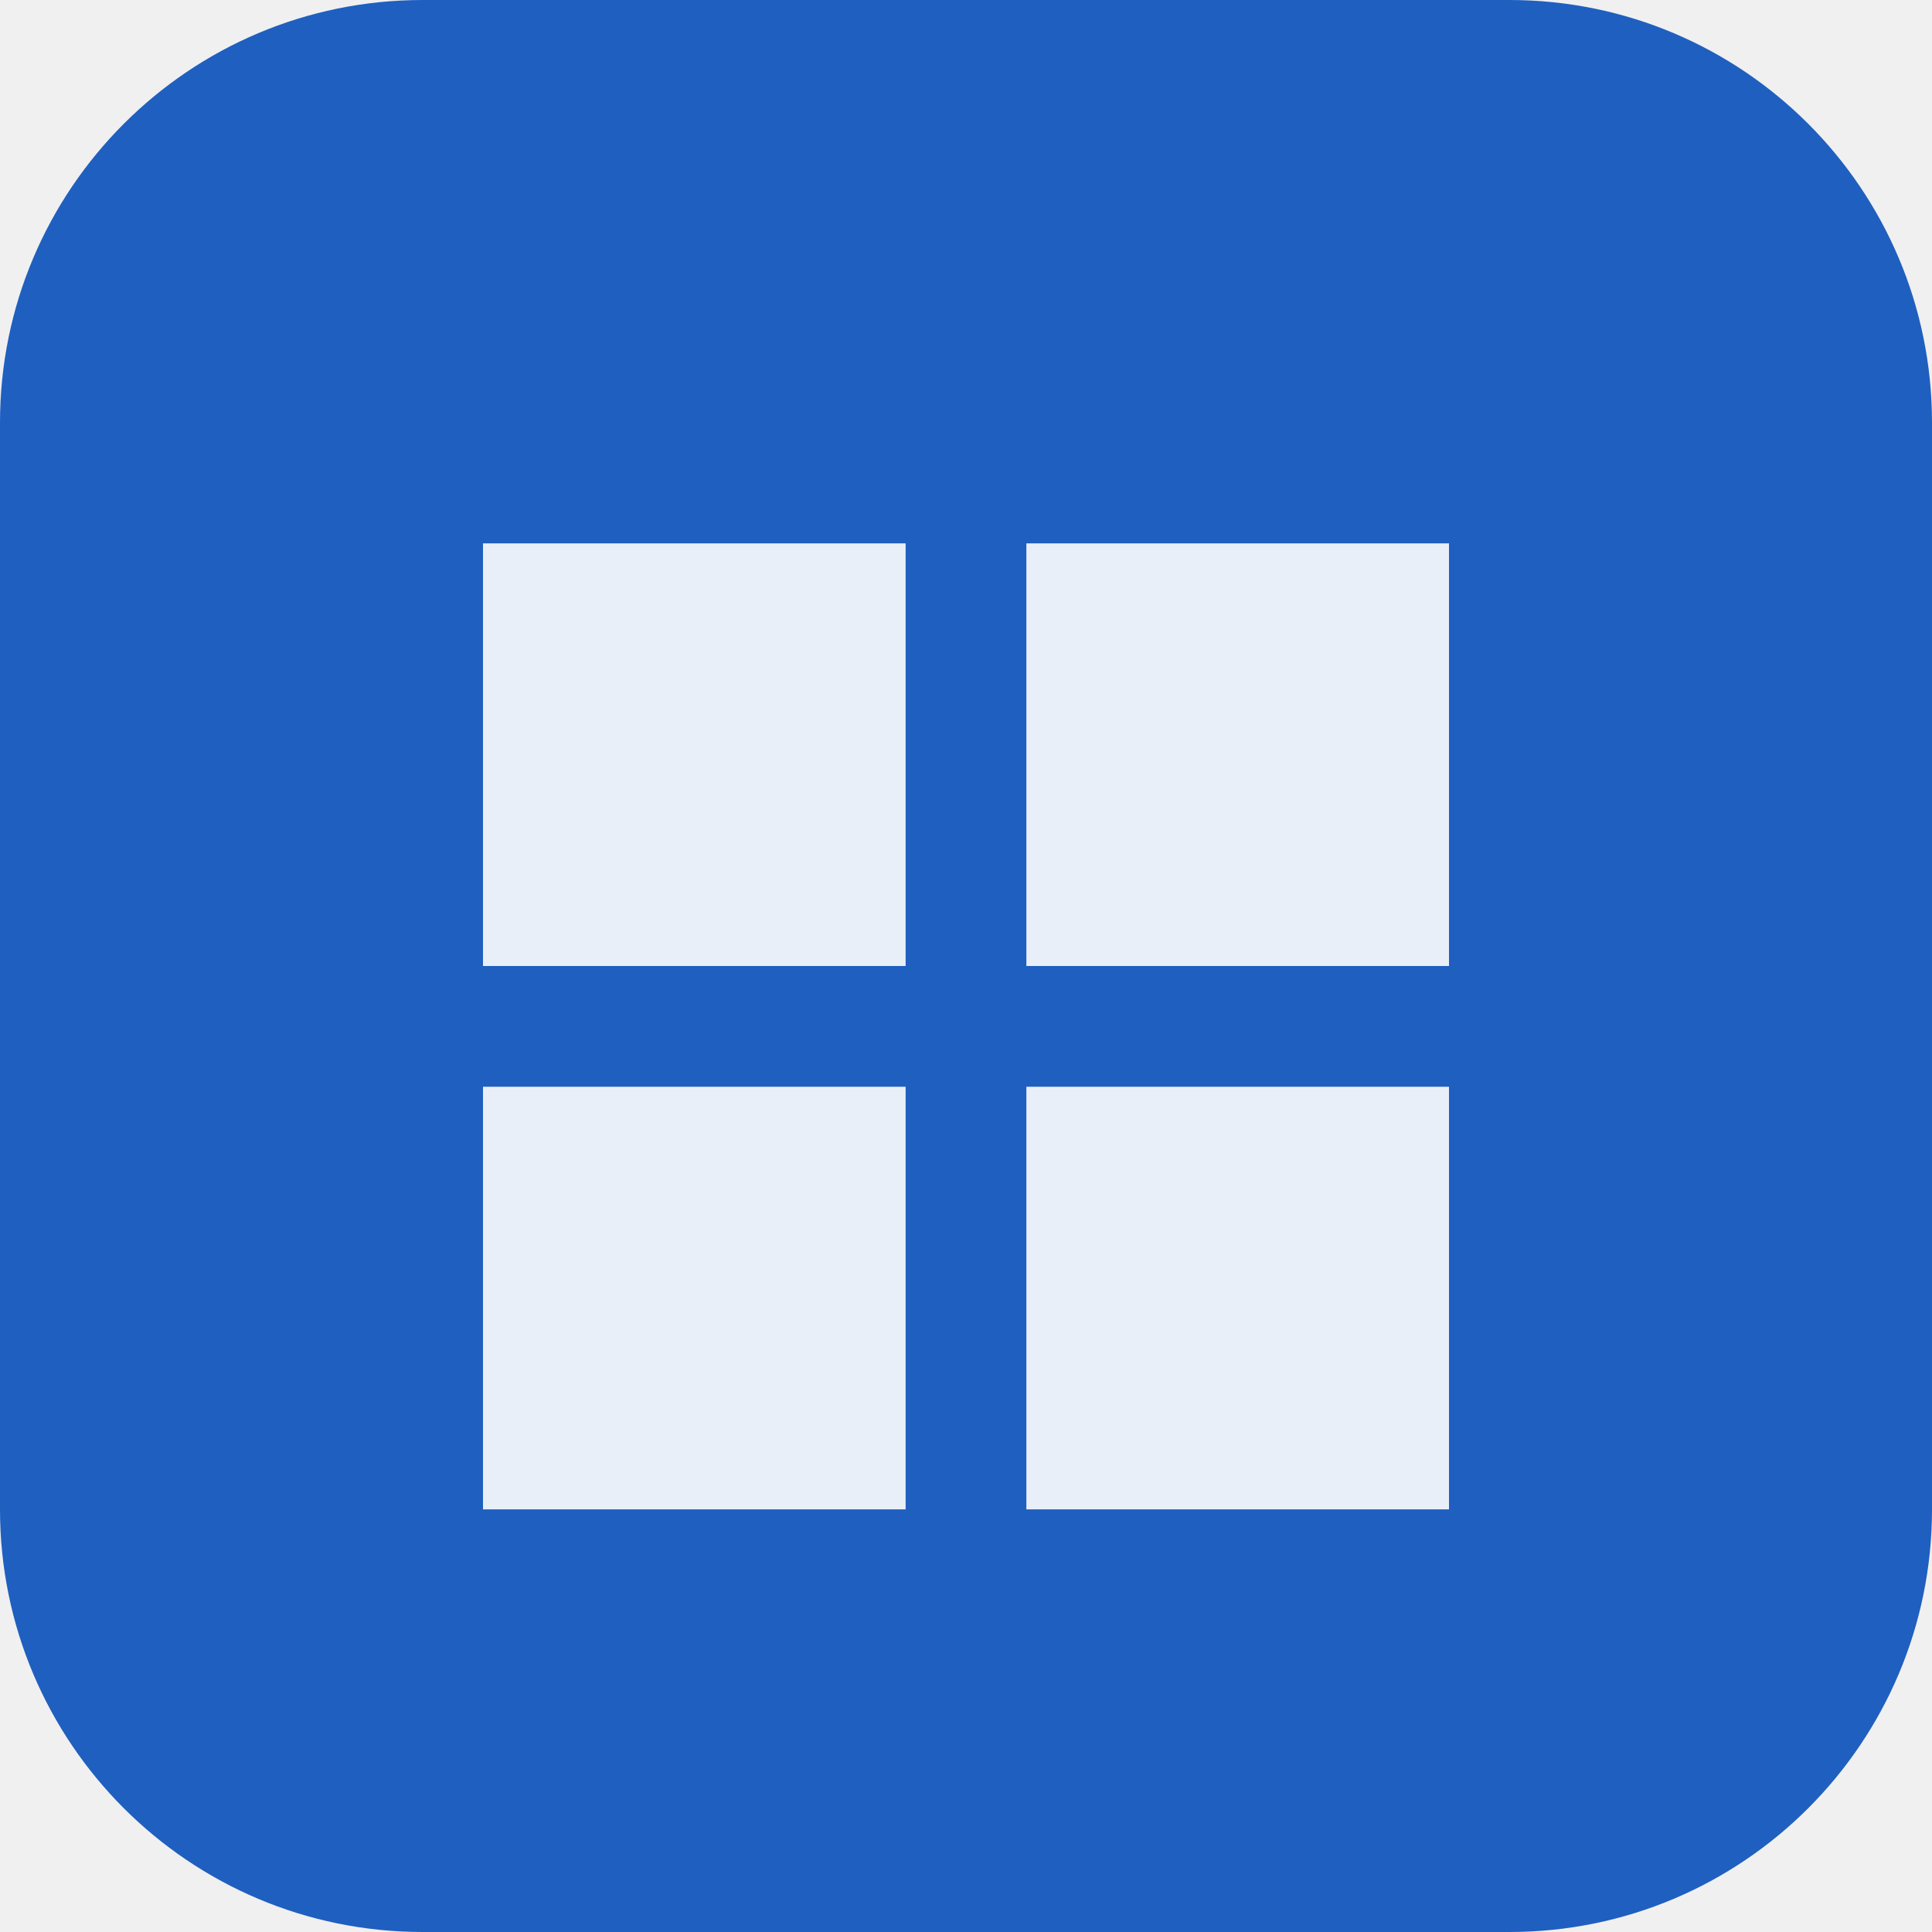
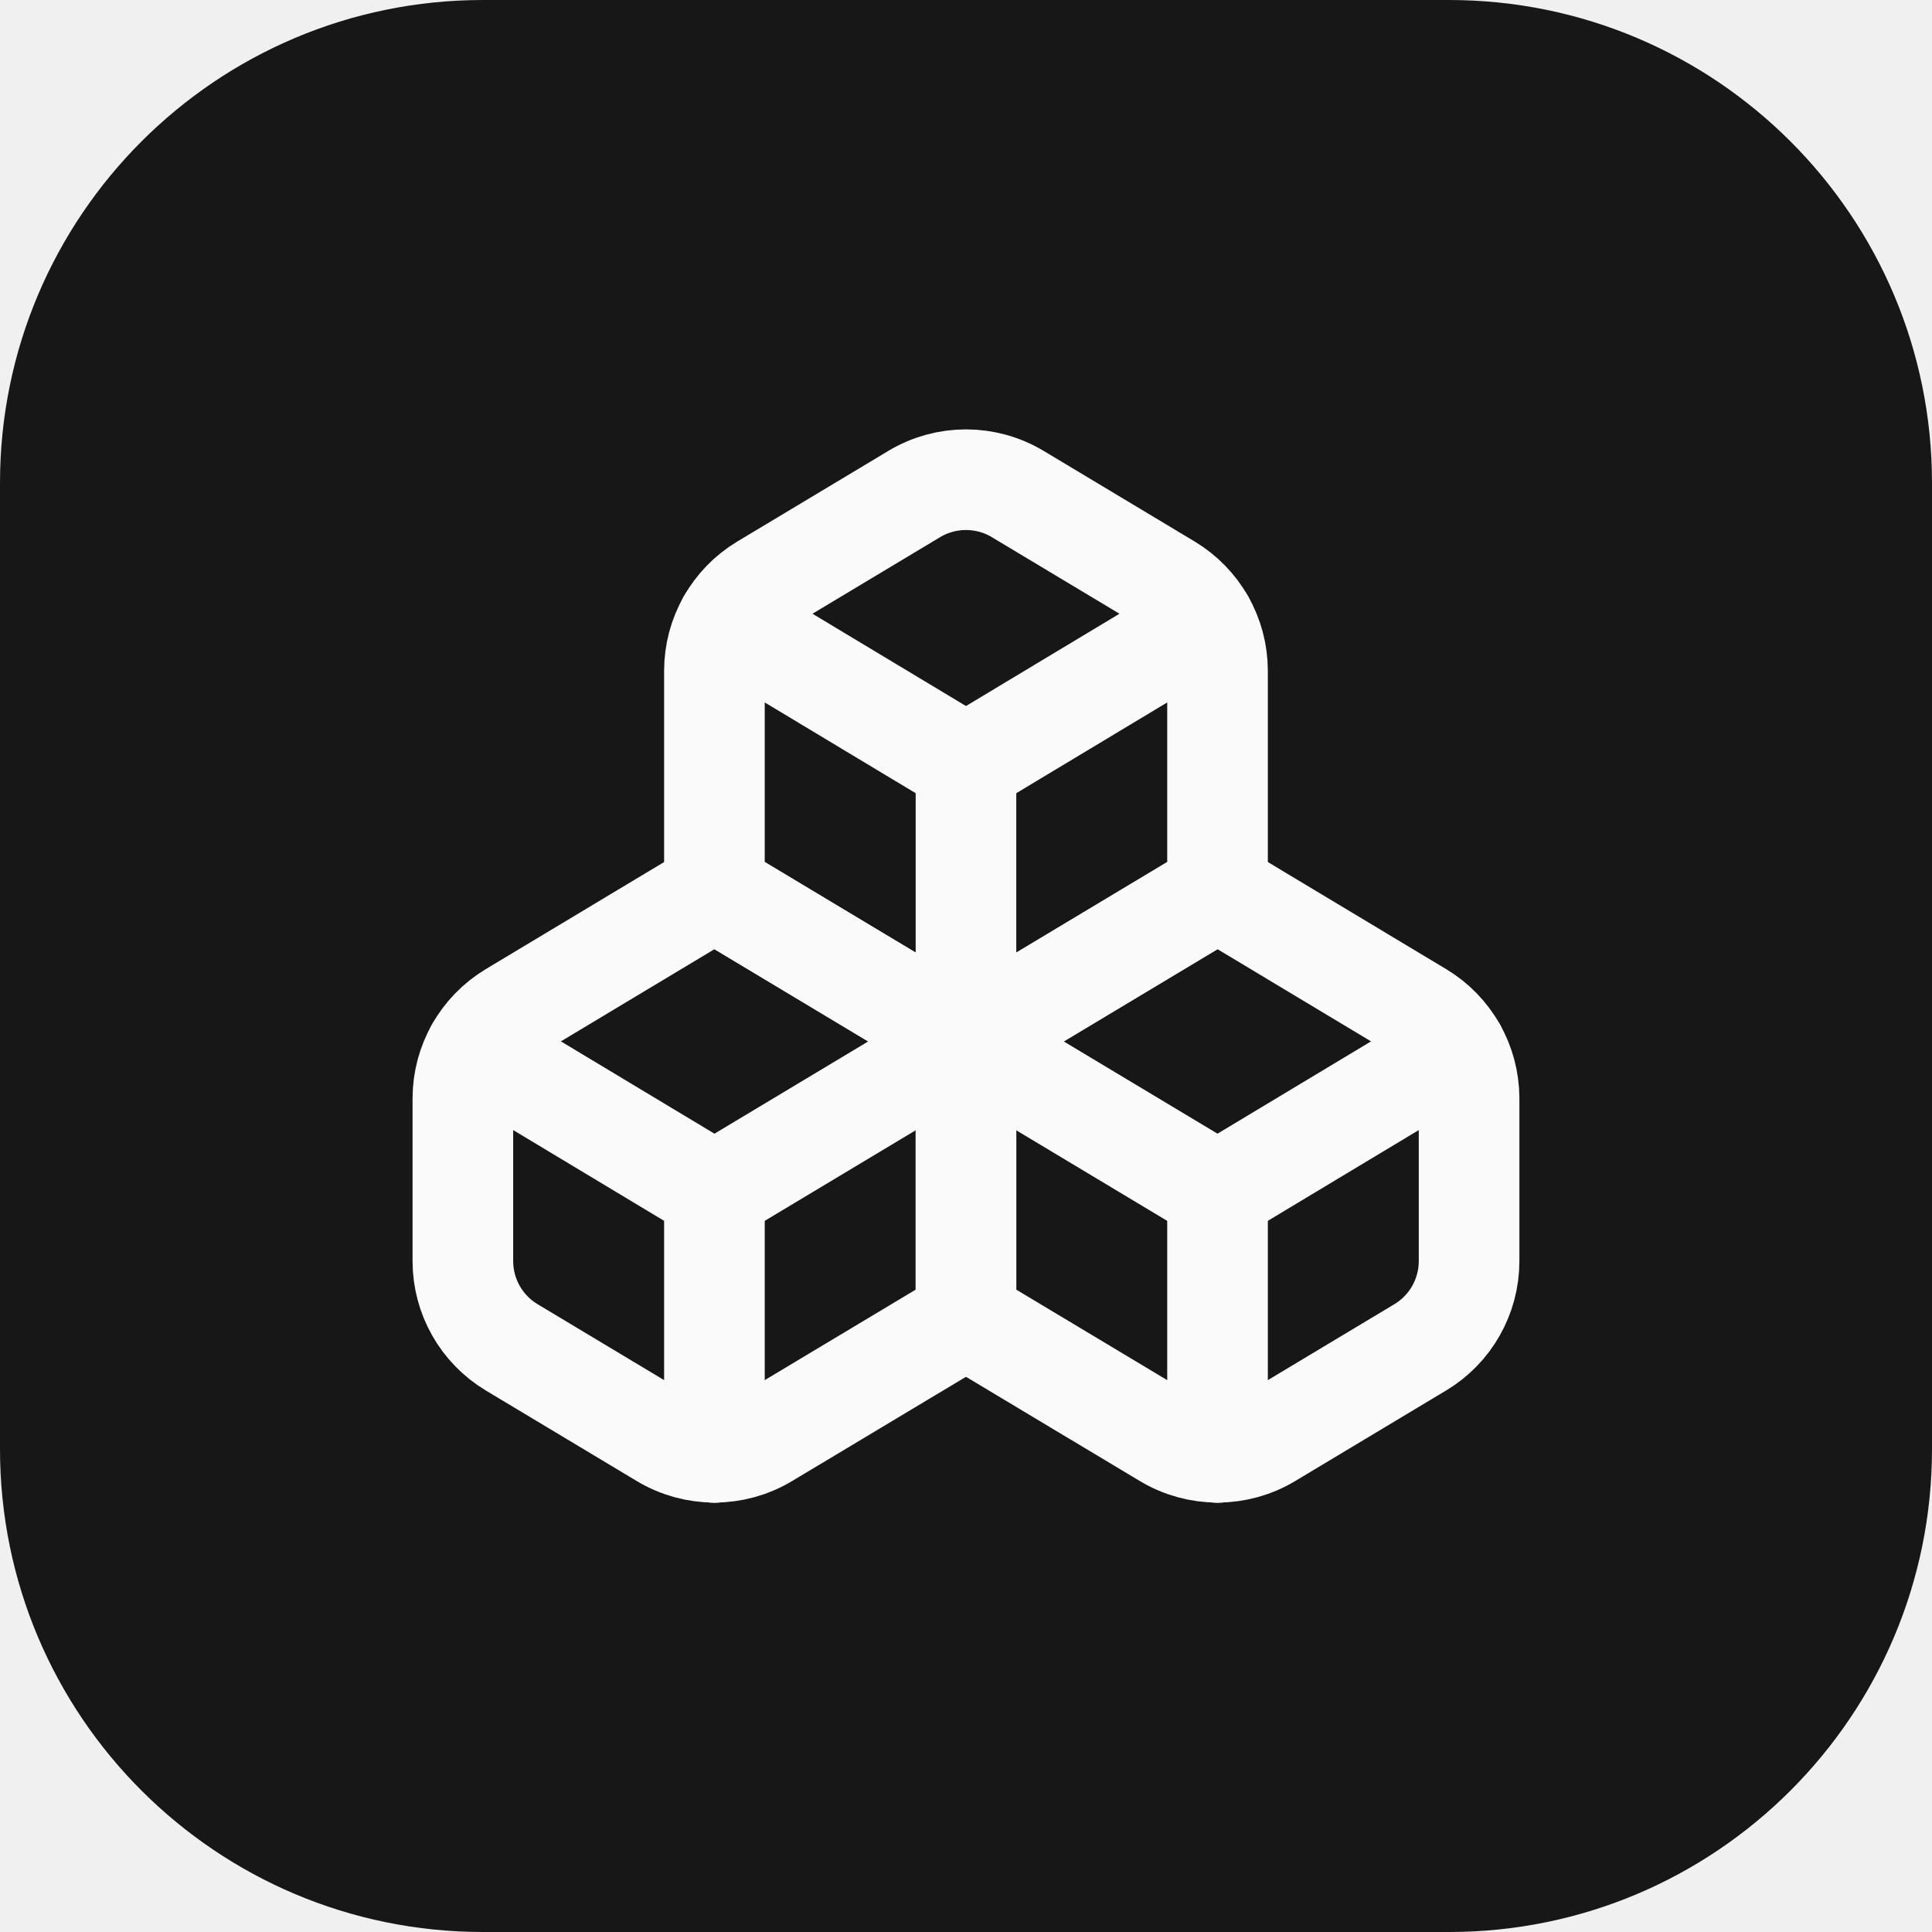
<svg xmlns="http://www.w3.org/2000/svg" viewBox="0 0 32 32">
-   <rect width="32" height="32" rx="7" fill="#1f5fbf" />
-   <path d="M8 9h7v7H8zM17 9h7v7h-7zM8 18h7v7H8zM17 18h7v7h-7z" fill="#fff" opacity=".9" />
+   <rect width="32" height="32" rx="8" fill="#171717" />
+   <g transform="translate(6 6) scale(.8333)" fill="none" stroke="#fafafa" stroke-width="2" stroke-linecap="round" stroke-linejoin="round">
+     <path d="M2.97 12.92A2 2 0 0 0 2 14.63v3.24a2 2 0 0 0 .97 1.71l3 1.8a2 2 0 0 0 2.06 0L12 19v-5.5l-5-3-4.03 2.42Z" />
+     <path d="m7 16.5-4.74-2.85" />
+     <path d="m7 16.5 5-3" />
+     <path d="M7 16.5v5.17" />
+     <path d="M12 13.5V19l3.97 2.38a2 2 0 0 0 2.06 0l3-1.8a2 2 0 0 0 .97-1.71v-3.24a2 2 0 0 0-.97-1.71L17 10.5l-5 3Z" />
+     <path d="m17 16.5-5-3" />
+     <path d="m17 16.5 4.74-2.85" />
+     <path d="M17 16.5v5.17" />
+     <path d="M7.97 4.42A2 2 0 0 0 7 6.13v4.37l5 3 5-3V6.13a2 2 0 0 0-.97-1.71l-3-1.8a2 2 0 0 0-2.06 0l-3 1.8Z" />
+     <path d="M12 8 7.26 5.15" />
+     <path d="m12 8 4.74-2.85" />
+     <path d="M12 13.5V8" />
+   </g>
</svg>
